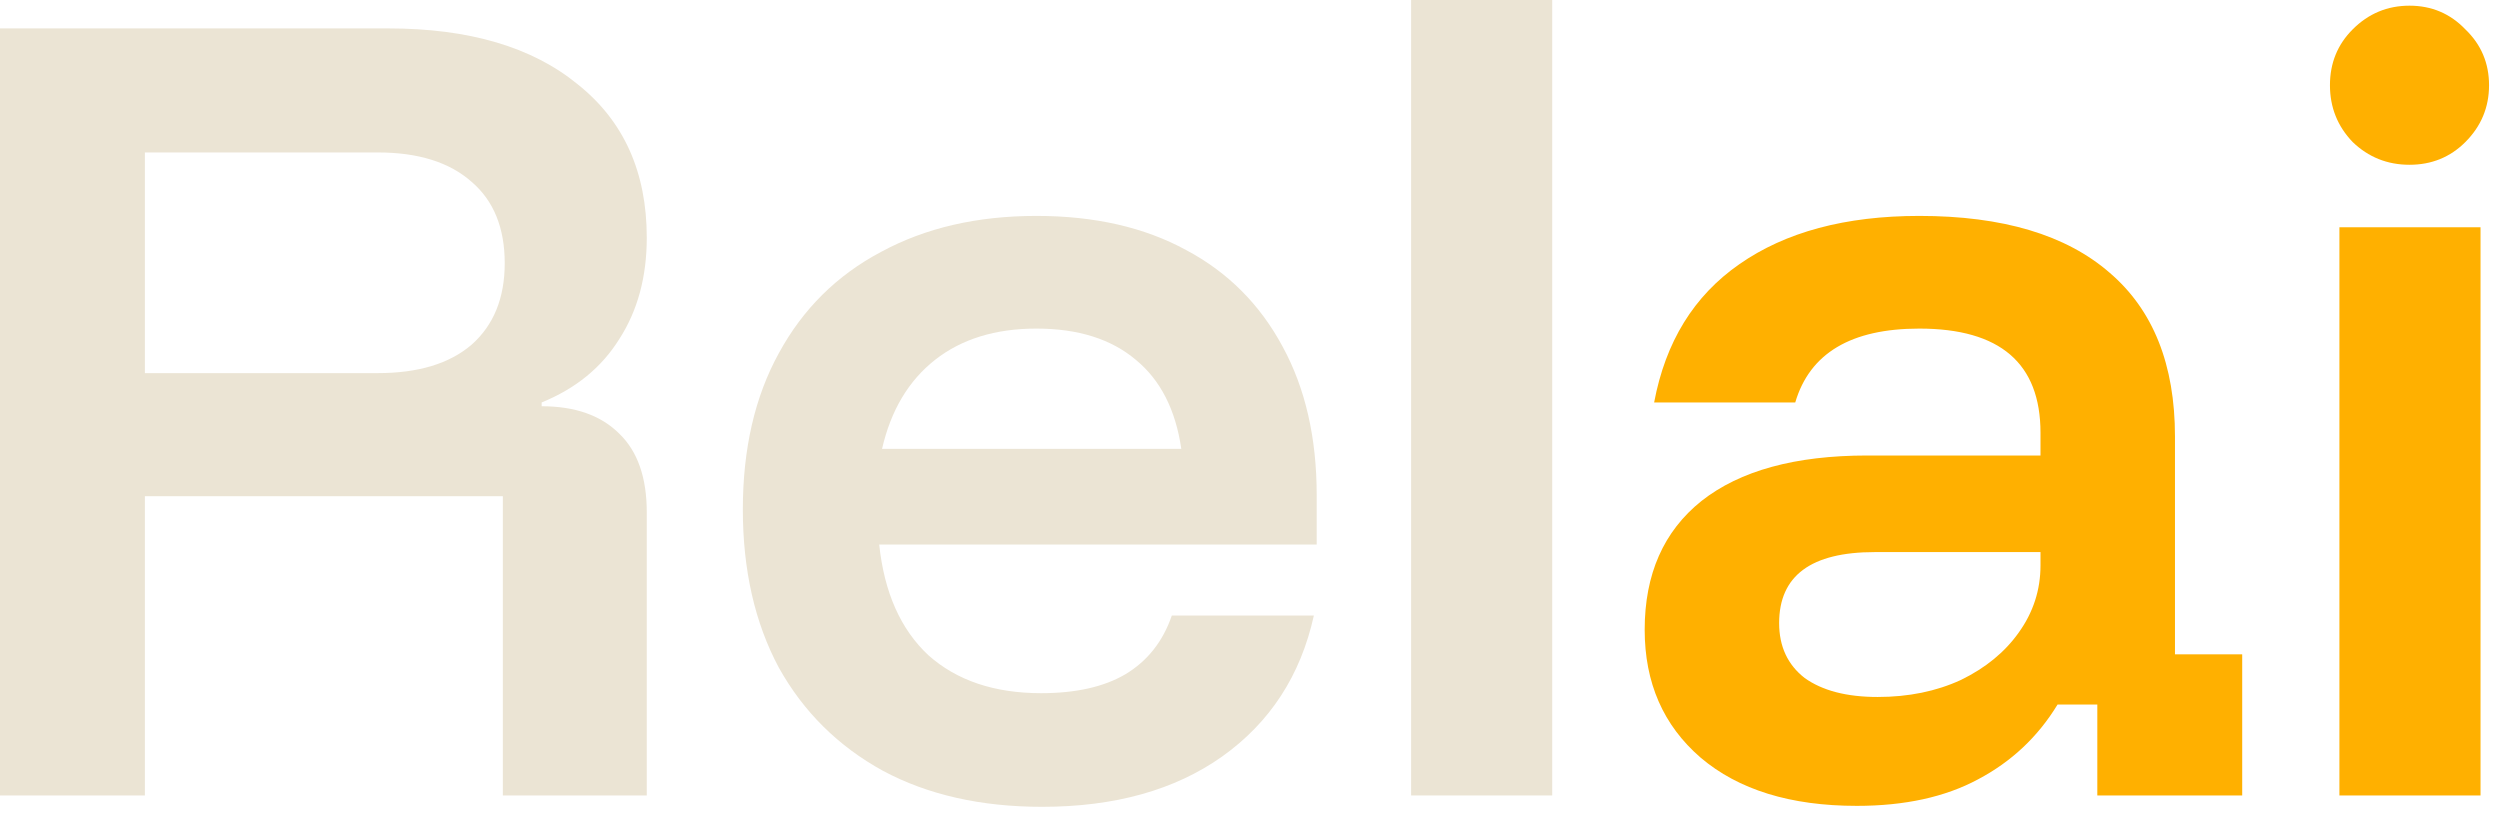
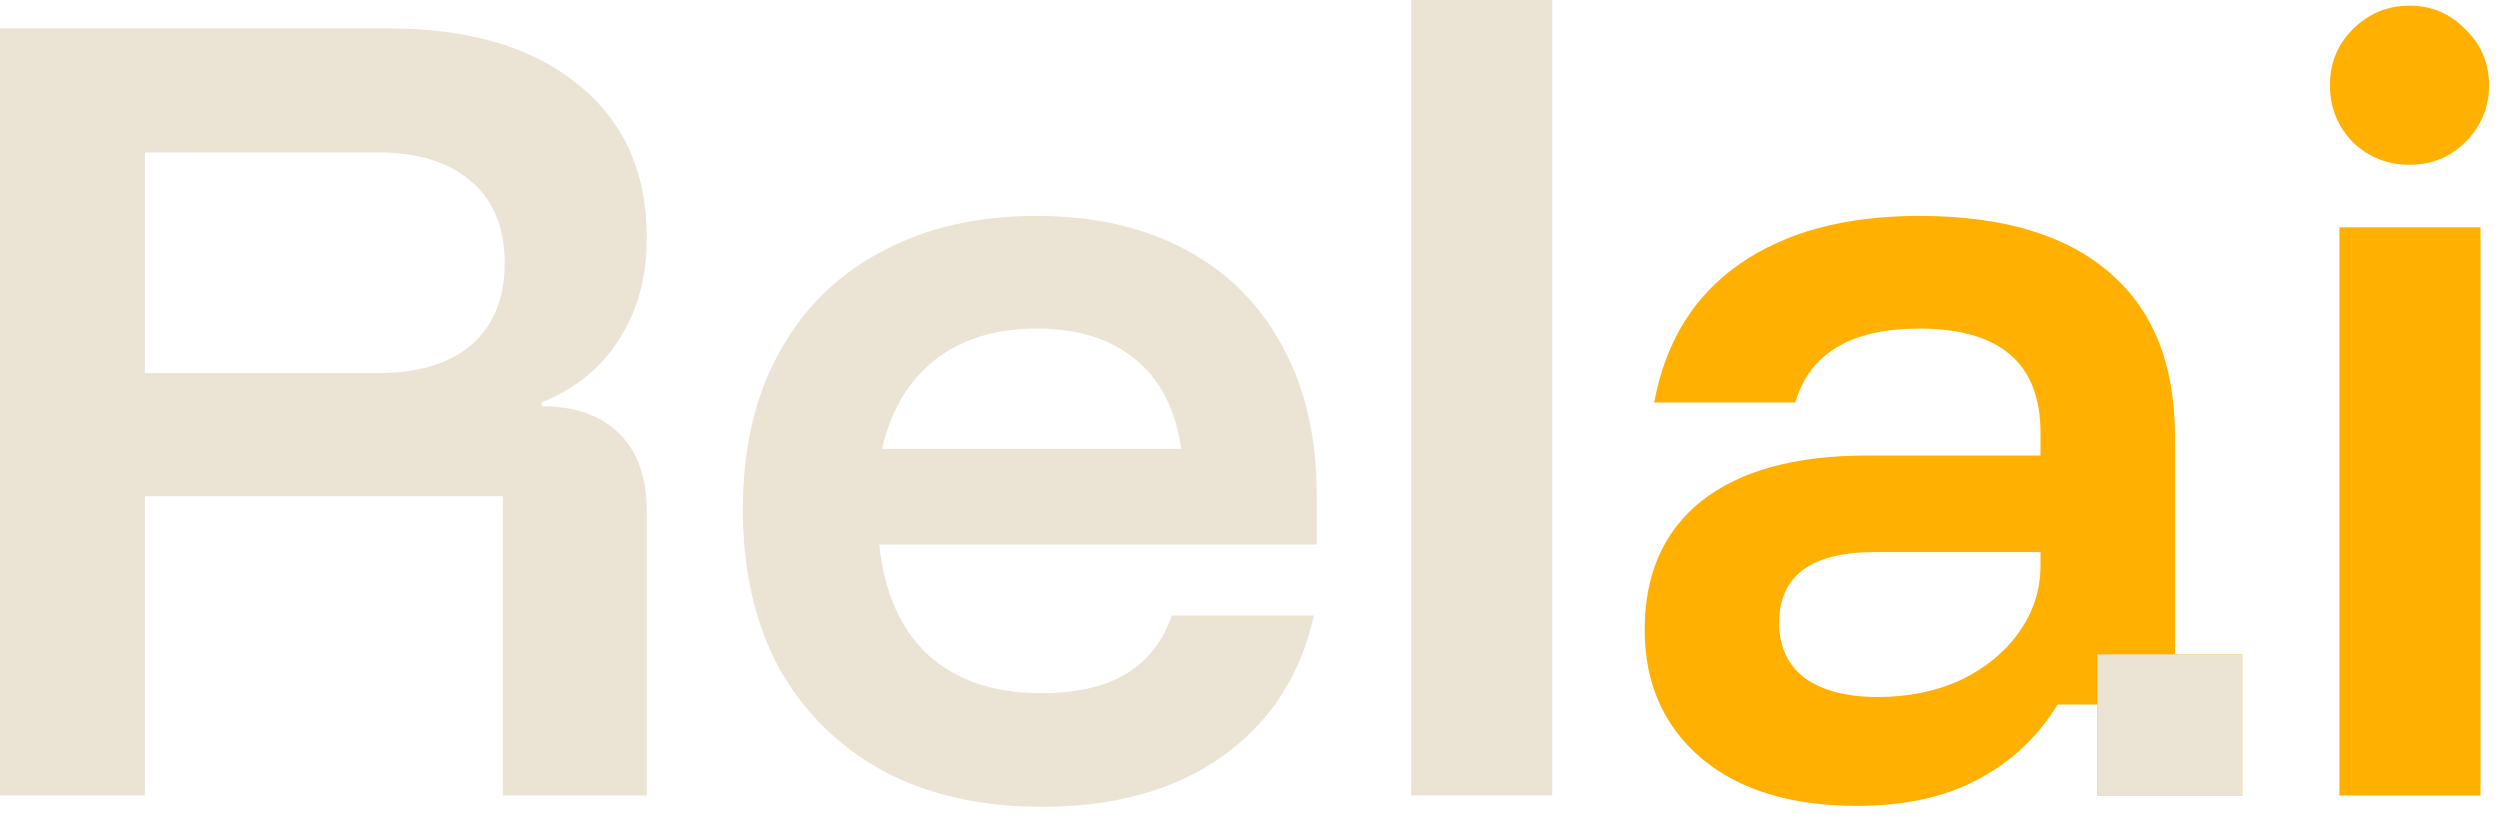
<svg xmlns="http://www.w3.org/2000/svg" width="110" height="36" viewBox="0 0 110 36" fill="none">
  <path d="M102.934 35V10H109.143V35H102.934ZM106.018 7.25C105.045 7.25 104.212 6.917 103.518 6.25C102.851 5.556 102.518 4.722 102.518 3.75C102.518 2.778 102.851 1.958 103.518 1.292C104.212 0.597 105.045 0.25 106.018 0.25C106.99 0.25 107.809 0.597 108.476 1.292C109.17 1.958 109.518 2.778 109.518 3.75C109.518 4.722 109.17 5.556 108.476 6.25C107.809 6.917 106.99 7.25 106.018 7.25Z" fill="#FFB000" />
  <path d="M81.699 35.458C78.782 35.458 76.491 34.75 74.824 33.333C73.185 31.917 72.366 30.042 72.366 27.708C72.366 25.264 73.199 23.375 74.866 22.042C76.56 20.708 78.991 20.042 82.157 20.042H89.782V19.042C89.782 15.986 88.005 14.458 84.449 14.458C81.449 14.458 79.63 15.542 78.991 17.708H72.782C73.282 15.042 74.532 13.014 76.532 11.625C78.56 10.208 81.199 9.5 84.449 9.5C88.116 9.5 90.907 10.333 92.824 12C94.741 13.639 95.699 16.042 95.699 19.208V28.792H98.657V35H92.282V31H90.532C89.671 32.417 88.505 33.514 87.032 34.292C85.588 35.069 83.81 35.458 81.699 35.458ZM82.616 30.667C83.977 30.667 85.199 30.417 86.282 29.917C87.366 29.389 88.213 28.694 88.824 27.833C89.463 26.944 89.782 25.958 89.782 24.875V24.292H82.491C79.685 24.292 78.282 25.333 78.282 27.417C78.282 28.444 78.657 29.25 79.407 29.833C80.185 30.389 81.255 30.667 82.616 30.667Z" fill="#FFB000" />
+   <rect x="92.282" y="28.792" width="6.375" height="6.208" fill="#EBE4D4" />
  <path d="M62.089 35V0H68.297V35H62.089Z" fill="#EBE4D4" />
  <path d="M45.852 35.5C43.157 35.5 40.824 34.972 38.852 33.917C36.879 32.833 35.352 31.319 34.268 29.375C33.213 27.403 32.685 25.083 32.685 22.417C32.685 19.75 33.213 17.458 34.268 15.542C35.324 13.597 36.824 12.111 38.768 11.083C40.713 10.028 42.99 9.5 45.602 9.5C48.157 9.5 50.352 10 52.185 11C54.018 11.972 55.435 13.389 56.435 15.25C57.435 17.083 57.935 19.264 57.935 21.792V23.958H38.685C38.907 26.069 39.629 27.694 40.852 28.833C42.102 29.944 43.754 30.5 45.81 30.5C47.338 30.5 48.574 30.222 49.518 29.667C50.49 29.083 51.171 28.222 51.56 27.083H57.81C57.227 29.722 55.879 31.792 53.768 33.292C51.685 34.764 49.046 35.5 45.852 35.5ZM38.81 19.75H51.977C51.727 18.028 51.06 16.722 49.977 15.833C48.893 14.917 47.435 14.458 45.602 14.458C43.796 14.458 42.31 14.917 41.143 15.833C39.977 16.75 39.199 18.056 38.81 19.75Z" fill="#EBE4D4" />
  <path d="M0 35V1.25H17.083C20.639 1.25 23.417 2.069 25.417 3.708C27.444 5.319 28.458 7.569 28.458 10.458C28.458 12.181 28.056 13.667 27.25 14.917C26.472 16.167 25.333 17.097 23.833 17.708V17.875C25.306 17.875 26.444 18.278 27.25 19.083C28.056 19.861 28.458 21.014 28.458 22.542V35H22.125V21.833H6.375V35H0ZM6.375 16.417H16.625C18.403 16.417 19.778 16 20.75 15.167C21.722 14.306 22.208 13.111 22.208 11.583C22.208 10.028 21.722 8.833 20.75 8C19.778 7.139 18.403 6.708 16.625 6.708H6.375V16.417Z" fill="#EBE4D4" />
</svg>
